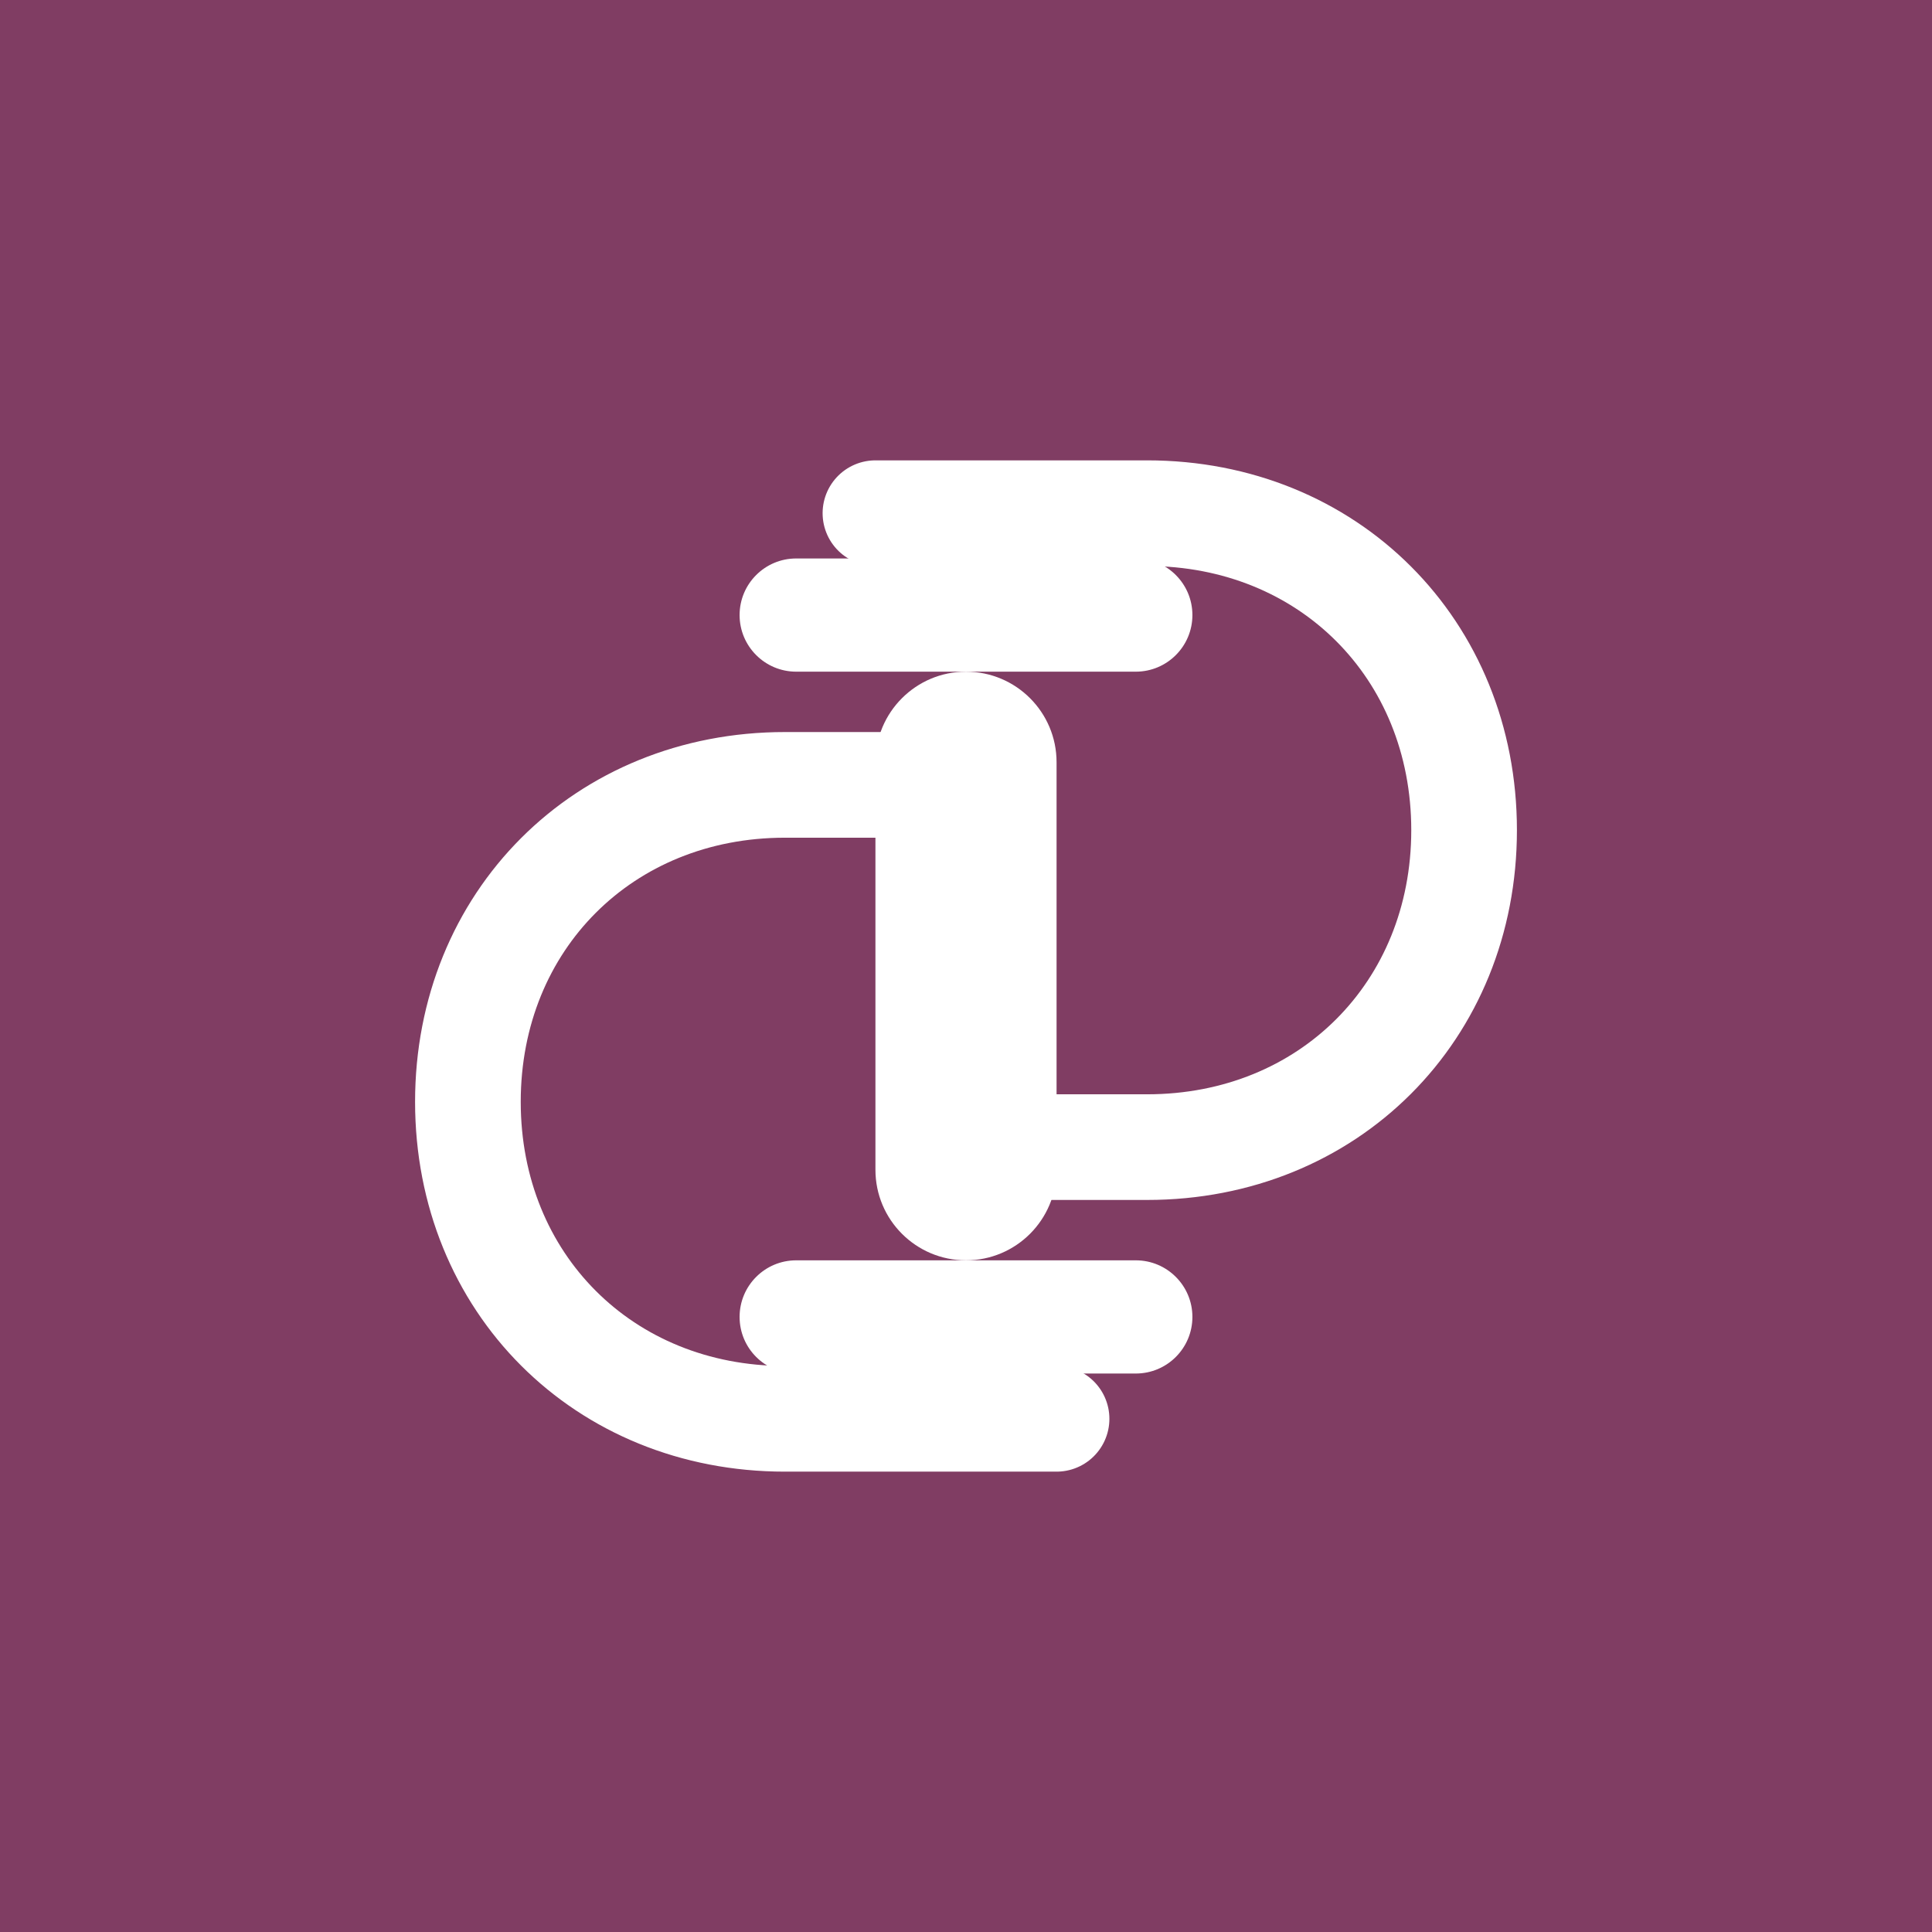
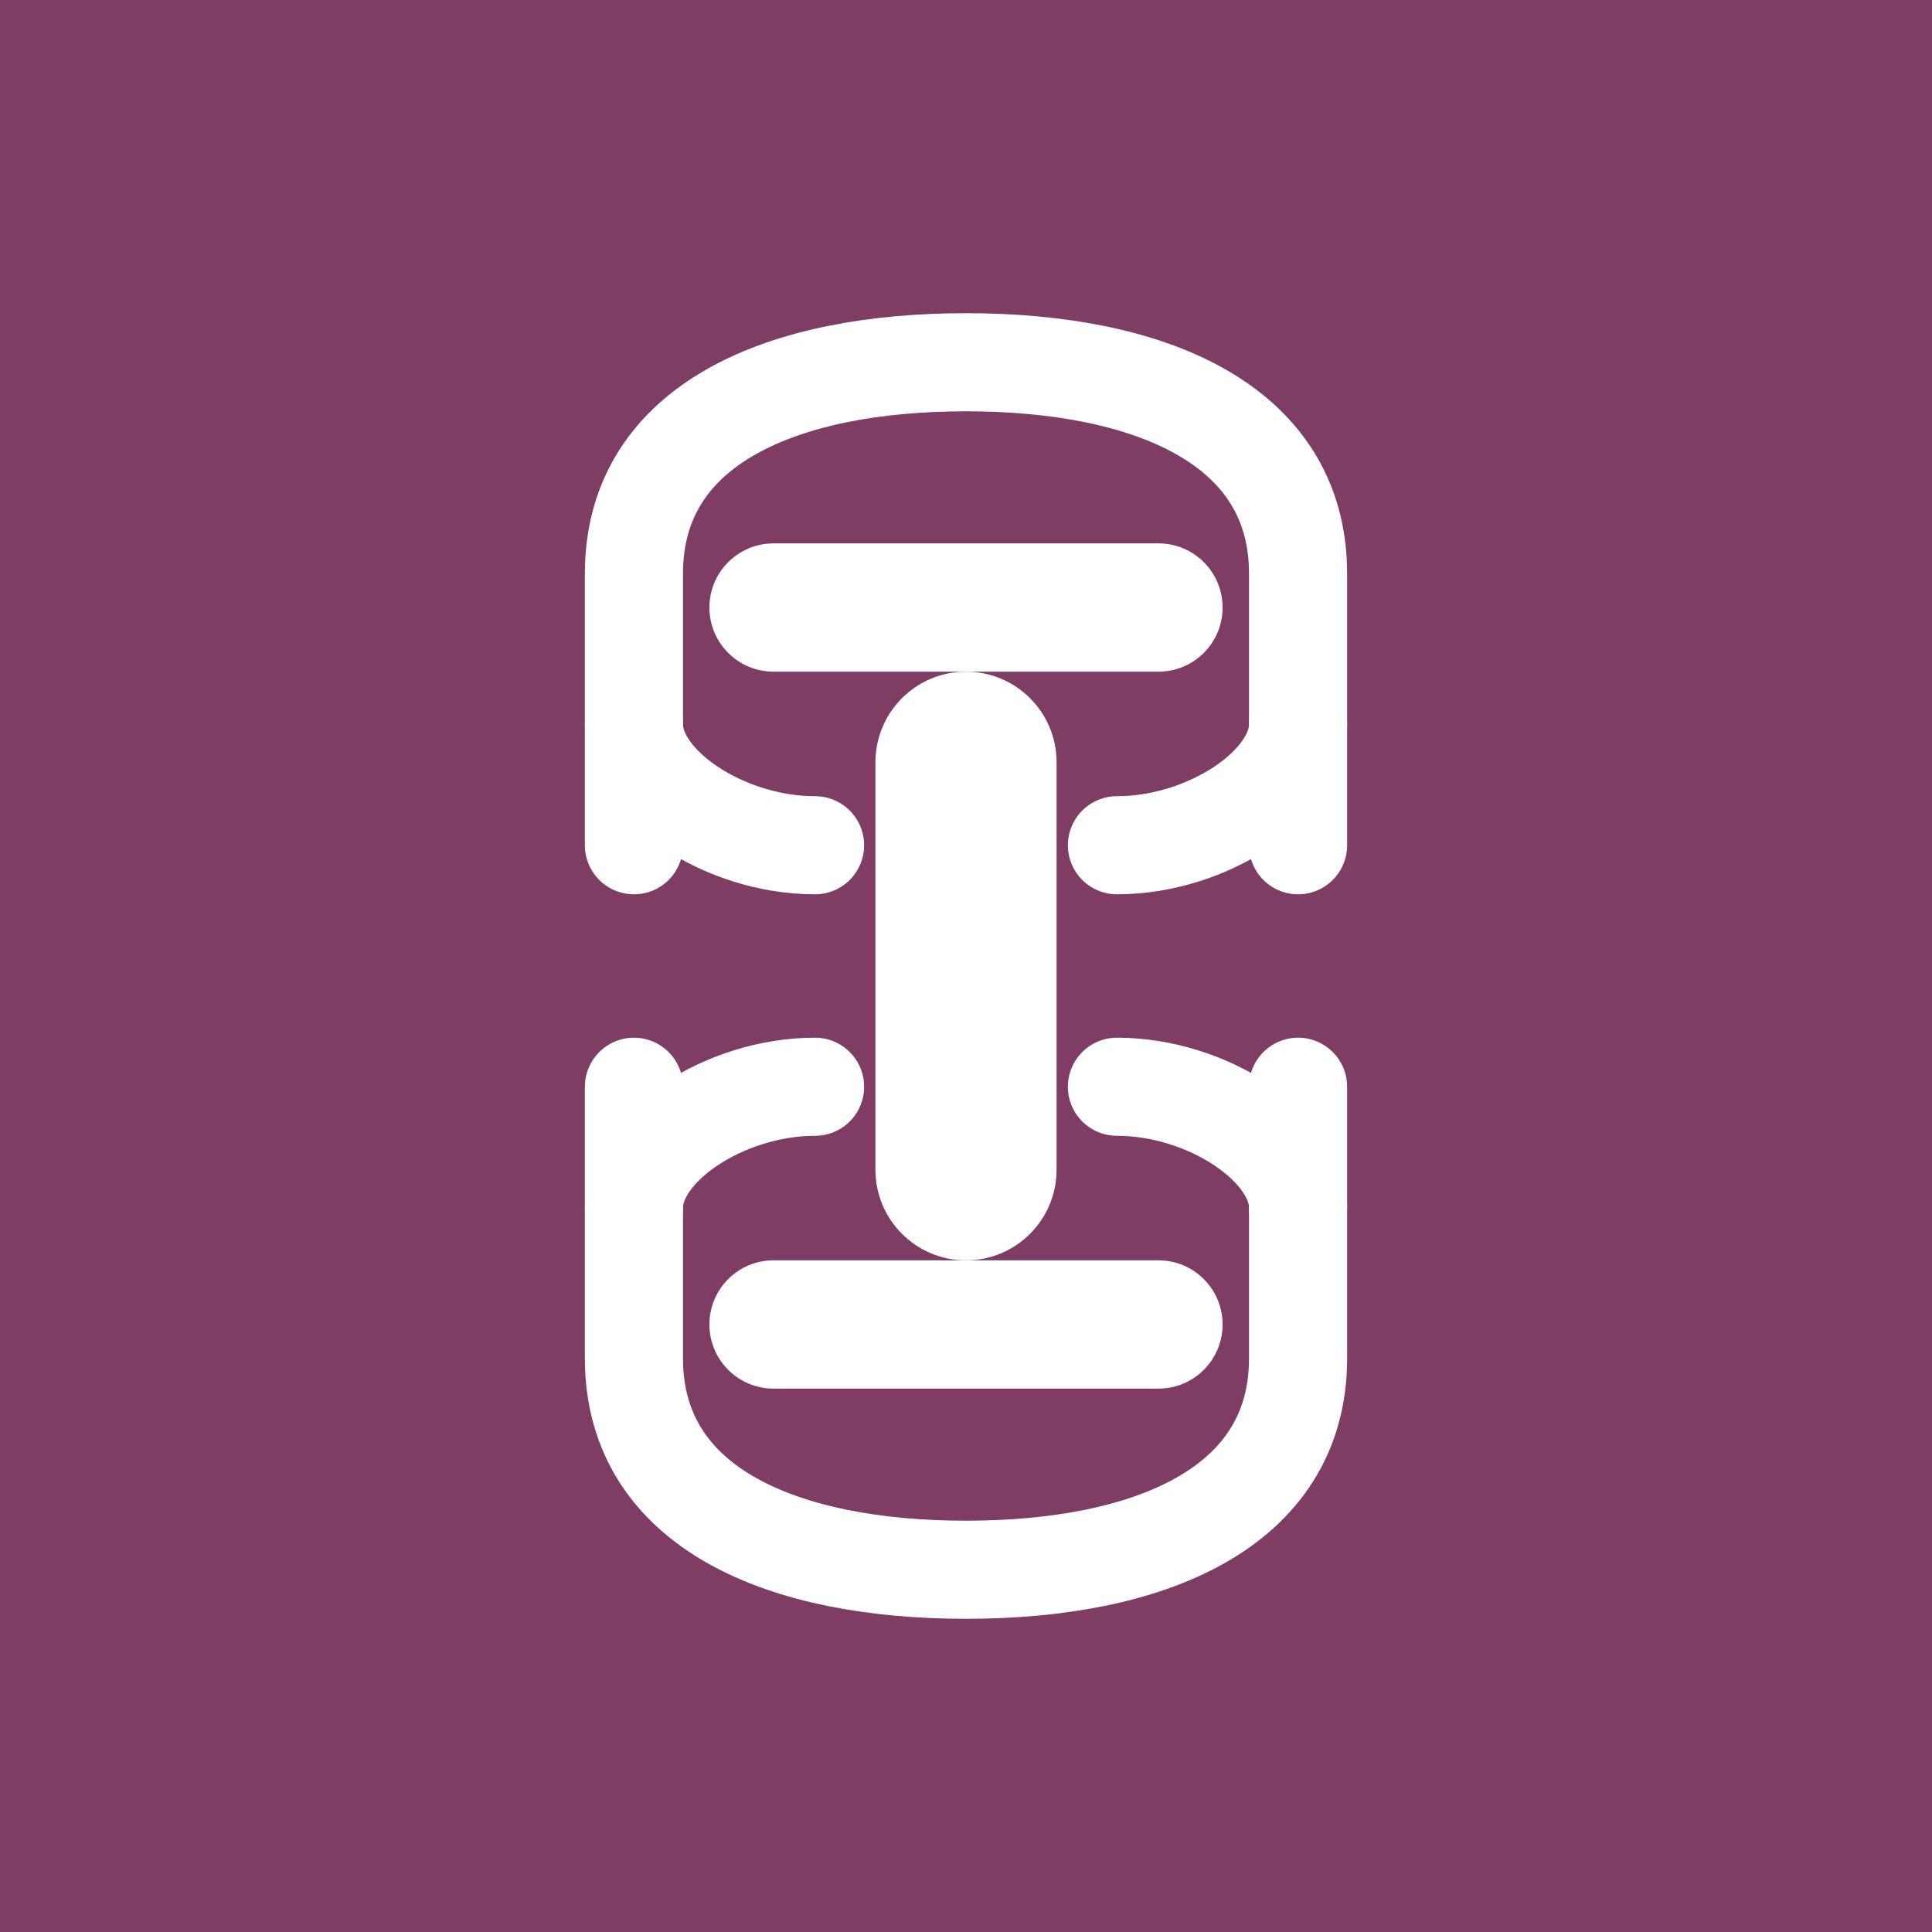
<svg xmlns="http://www.w3.org/2000/svg" viewBox="0 0 1024 1024" width="1024" height="1024">
  <rect width="1024" height="1024" fill="#803D63" />
  <g transform="translate(112, 112) scale(8)">
-     <g stroke="#FFFFFF" stroke-width="7" stroke-linecap="round" stroke-linejoin="round" fill="none">
-       <path d="M 44 20 L 62 20 C 74 20 83 29 83 41 C 83 53 74 62 62 62 L 50 62" />
-       <path d="M 56 80 L 38 80 C 26 80 17 71 17 59 C 17 47 26 38 38 38 L 50 38" />
+     <g stroke="#FFFFFF" stroke-width="6.5" stroke-linecap="round" stroke-linejoin="round" fill="none">
+       <path d="M 28 42 L 28 24 C 28 14 38 10 50 10 C 62 10 72 14 72 24 L 72 42" />
+       <path d="M 28 58 L 28 76 C 28 86 38 90 50 90 C 62 90 72 86 72 76 L 72 58" />
+       <path d="M 28 34 C 28 38 34 42 40 42" />
+       <path d="M 72 34 C 72 38 66 42 60 42" />
+       <path d="M 28 66 C 28 62 34 58 40 58" />
+       <path d="M 72 66 C 72 62 66 58 60 58" />
    </g>
    <g fill="#FFFFFF">
-       <rect x="35" y="23" width="30" height="7.5" rx="3.75" />
+       <rect x="33" y="22" width="34" height="8.5" rx="4.25" />
      <rect x="44" y="30.5" width="12" height="39" rx="6" />
-       <rect x="35" y="69.5" width="30" height="7.5" rx="3.75" />
+       <rect x="33" y="69.5" width="34" height="8.5" rx="4.25" />
    </g>
  </g>
</svg>
